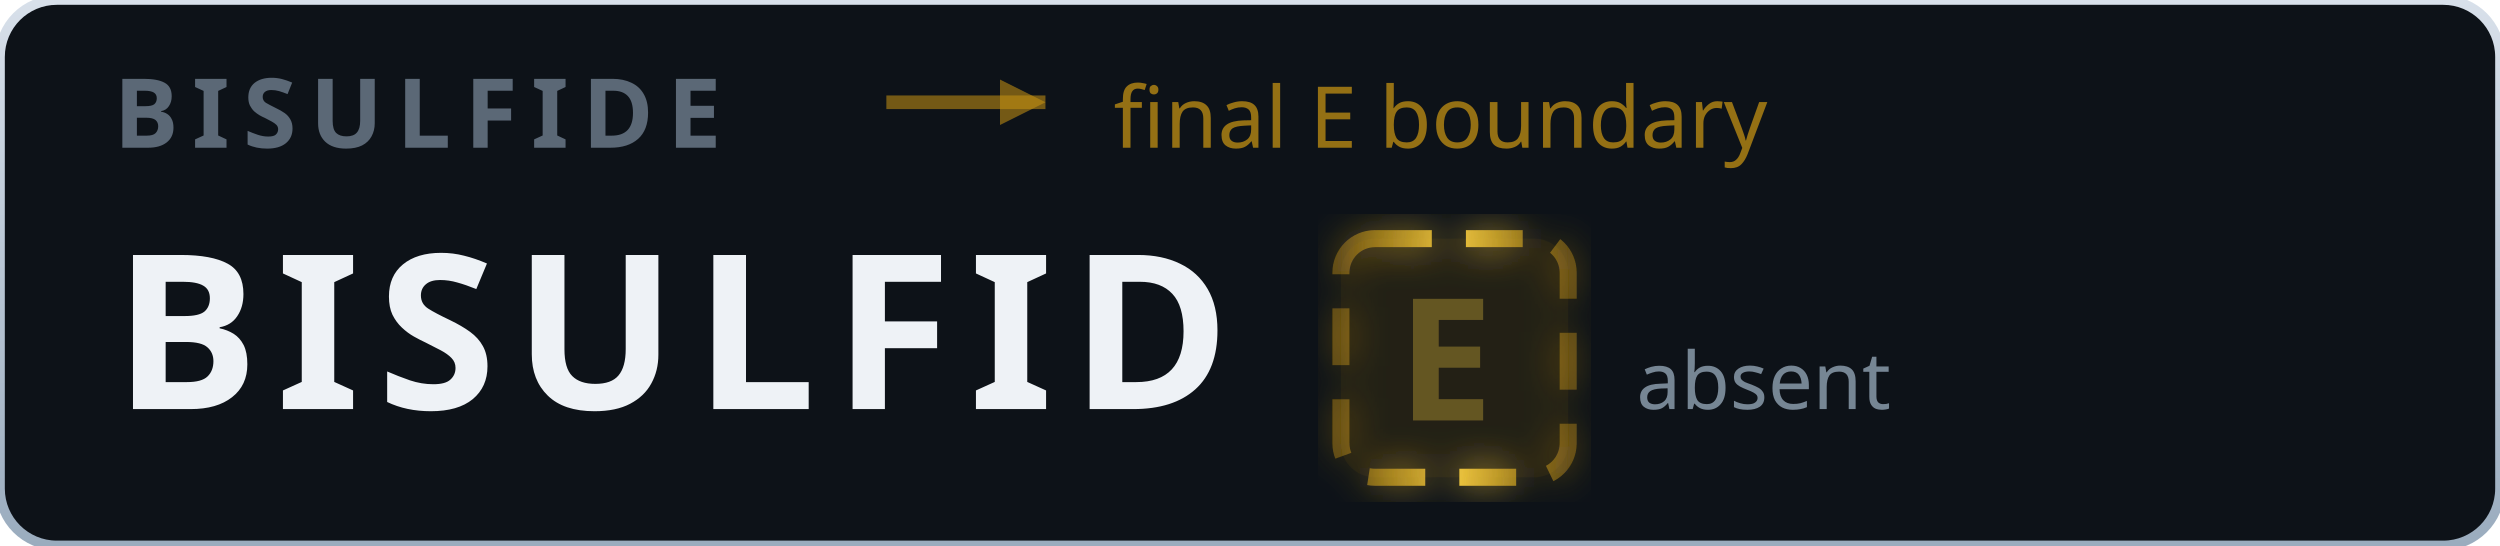
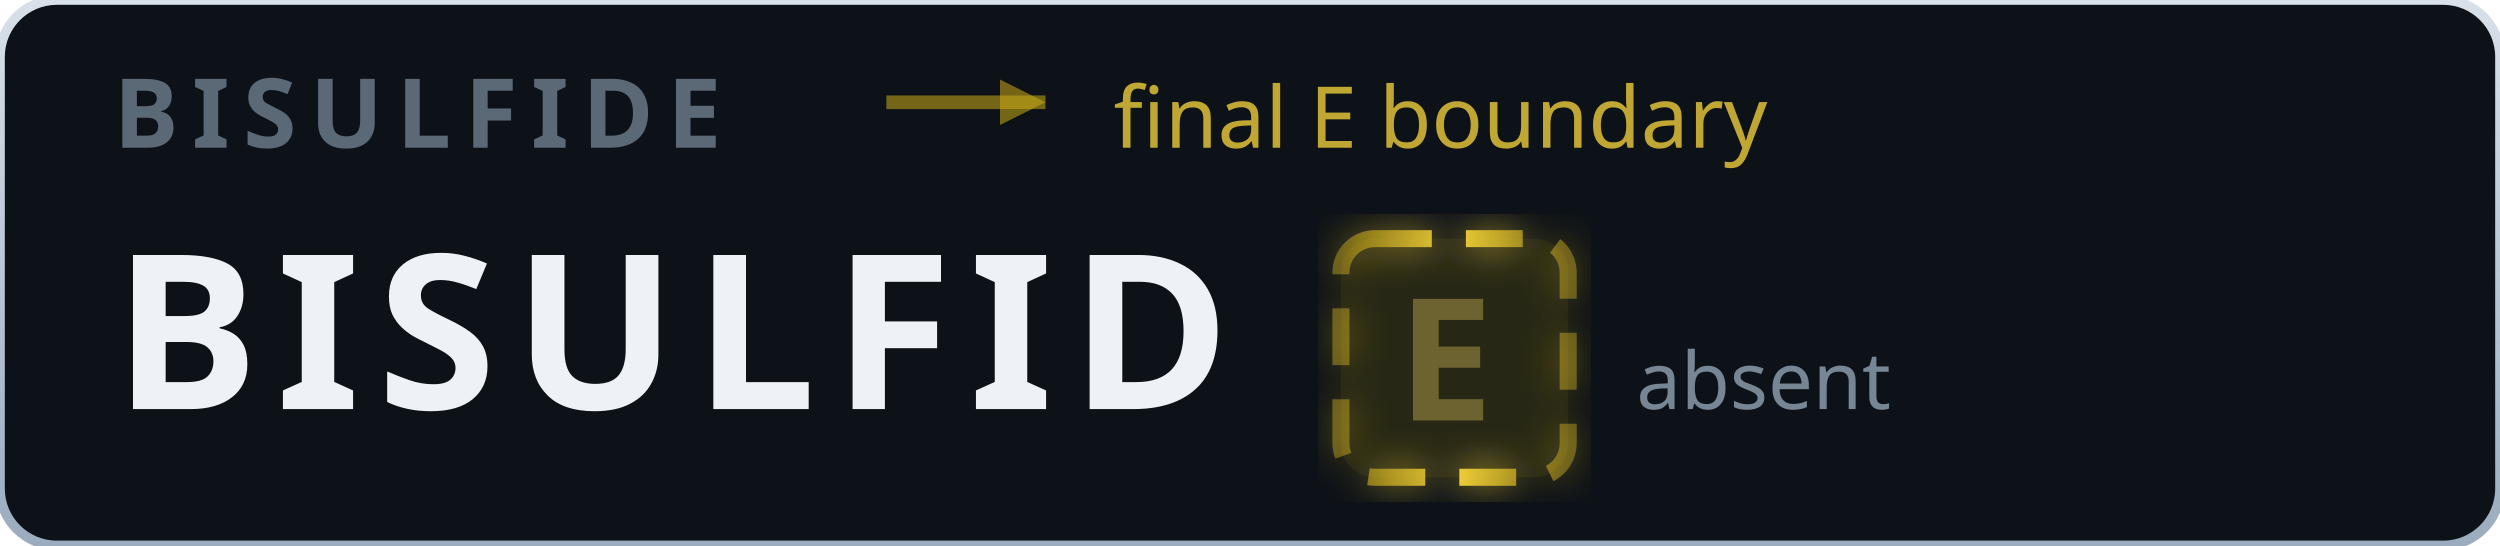
<svg xmlns="http://www.w3.org/2000/svg" viewBox="0 0 220 48" role="img" aria-label="BISULFID sovereign name — missing final E boundary from BISULFIDE">
  <defs>
    <linearGradient id="sulfur-signal" x1="0%" y1="0%" x2="100%" y2="0%">
-       <stop offset="0%" stop-color="#c89412" stop-opacity="0.4" />
-       <stop offset="50%" stop-color="#f0c840" stop-opacity="1" />
-       <stop offset="100%" stop-color="#c89412" stop-opacity="0.4" />
+       <stop offset="0%" stop-color="#c9a915" stop-opacity="0.45" />
+       <stop offset="50%" stop-color="#f2d13b" stop-opacity="1" />
+       <stop offset="100%" stop-color="#c9a915" stop-opacity="0.45" />
    </linearGradient>
    <linearGradient id="moly-frame" x1="0%" y1="0%" x2="0%" y2="100%">
      <stop offset="0%" stop-color="#d8e0ea" />
      <stop offset="100%" stop-color="#9aacbe" />
    </linearGradient>
    <filter id="e-glow">
      <feGaussianBlur stdDeviation="1.6" result="blur" />
      <feMerge>
        <feMergeNode in="blur" />
        <feMergeNode in="SourceGraphic" />
      </feMerge>
    </filter>
  </defs>
  <rect width="220" height="48" fill="#0d1218" rx="5" stroke="url(#moly-frame)" stroke-width="0.85" />
  <text x="10" y="13" font-family="system-ui,sans-serif" font-size="8.5" font-weight="600" fill="#8a9cb0" letter-spacing="0.14em" opacity="0.62">BISULFIDE</text>
-   <path d="M 78 9 L 92 9" stroke="#c89412" stroke-width="1.2" opacity="0.55" />
-   <polygon points="92,9 88,7 88,11" fill="#c89412" opacity="0.55" />
-   <text x="98" y="13" font-family="system-ui,sans-serif" font-size="7.5" fill="#c89412" opacity="0.72">final E boundary</text>
+   <path d="M 78 9 L 92 9" stroke="#c9a915" stroke-width="1.2" opacity="0.55" />
+   <polygon points="92,9 88,7 88,11" fill="#c9a915" opacity="0.55" />
+   <text x="98" y="13" font-family="system-ui,sans-serif" font-size="7.5" fill="#f2d13b" opacity="0.78">final E boundary</text>
  <text x="10" y="36" font-family="system-ui,sans-serif" font-size="19" font-weight="700" fill="#eef2f6" letter-spacing="0.08em">BISULFID</text>
  <line x1="112" y1="20" x2="112" y2="42" stroke="url(#sulfur-signal)" stroke-width="2.25" stroke-dasharray="4 3" />
-   <rect x="118" y="21" width="20" height="21" rx="3" fill="rgba(200,148,18,0.06)" stroke="url(#sulfur-signal)" stroke-width="1.5" stroke-dasharray="5 3" filter="url(#e-glow)" />
-   <text x="123" y="37" font-family="system-ui,sans-serif" font-size="15" font-weight="700" fill="#f0c840" opacity="0.32">E</text>
+   <rect x="118" y="21" width="20" height="21" rx="3" fill="rgba(242,209,59,0.06)" stroke="url(#sulfur-signal)" stroke-width="1.5" stroke-dasharray="5 3" filter="url(#e-glow)" />
+   <text x="123" y="37" font-family="system-ui,sans-serif" font-size="15" font-weight="700" fill="#ffe36a" opacity="0.32">E</text>
  <text x="144" y="36" font-family="system-ui,sans-serif" font-size="7" fill="#9aacbe" opacity="0.75">absent</text>
</svg>
